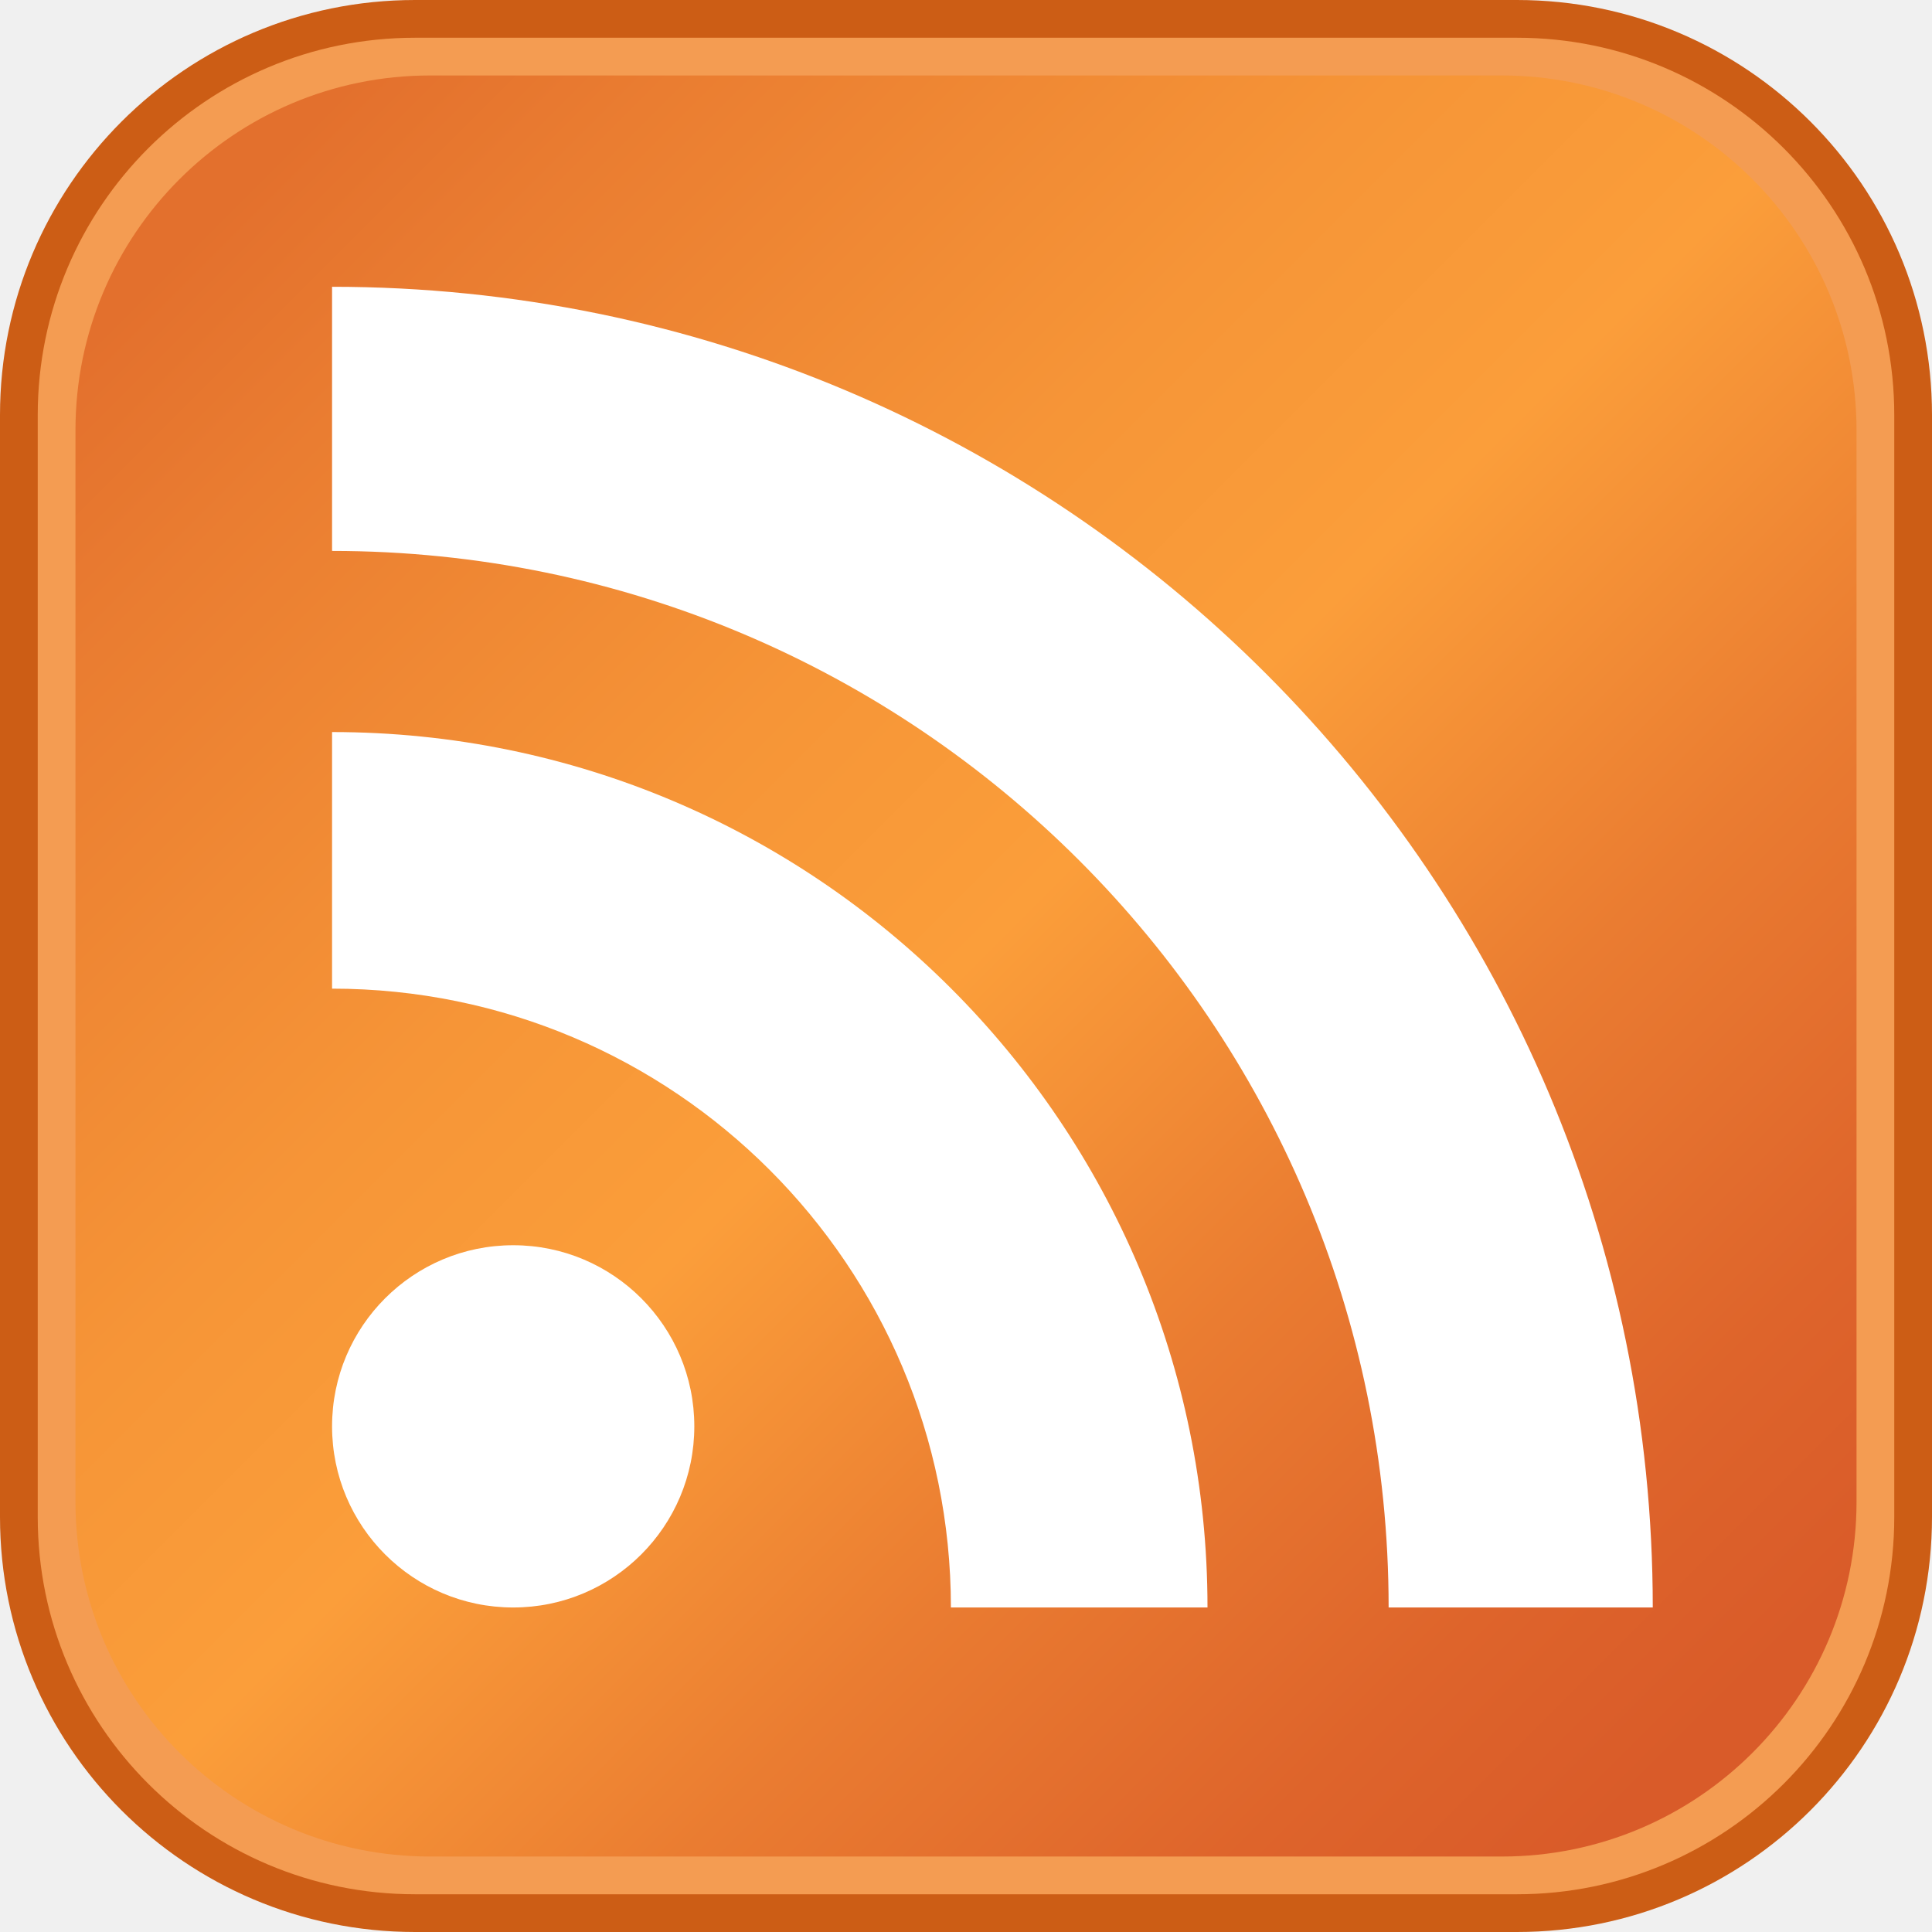
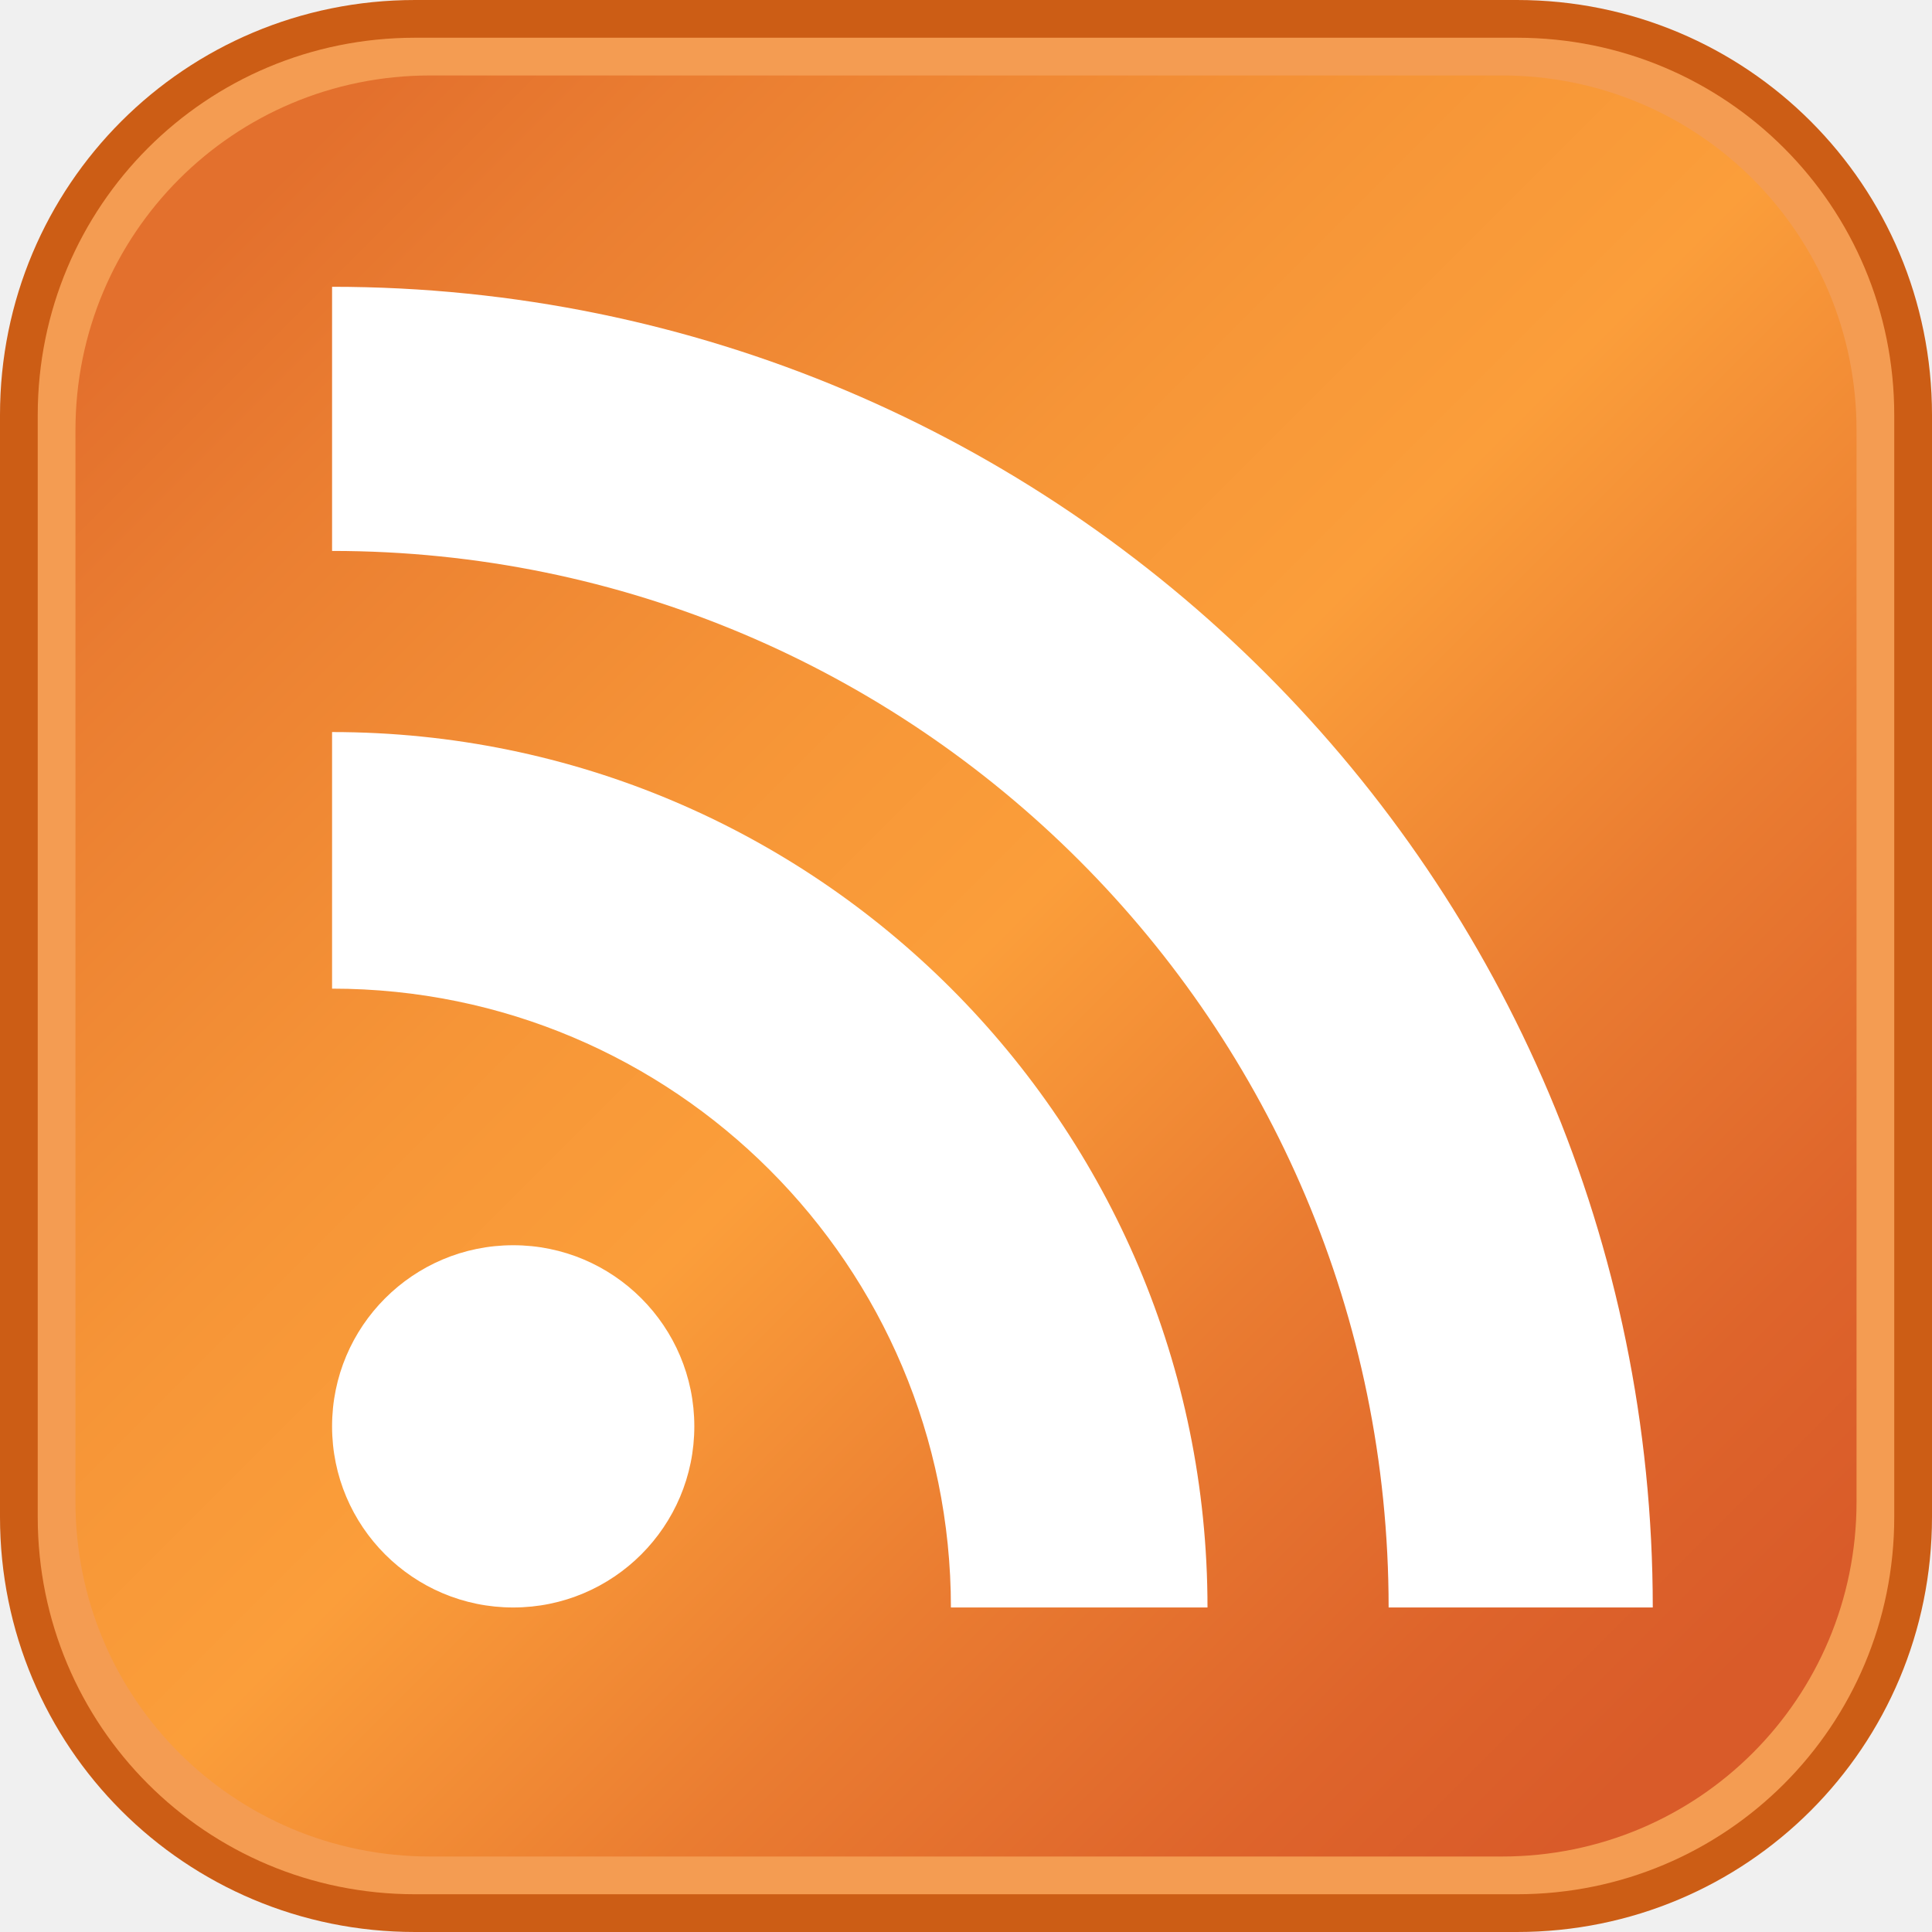
- <svg xmlns="http://www.w3.org/2000/svg" version="1.1" width="128px" height="128px" id="RSSicon" viewBox="0 0 256 256">
-   <defs>
-     <linearGradient x1="0.085" y1="0.085" x2="0.915" y2="0.915" id="RSSg">
-       <stop offset="0.0" stop-color="#E3702D" />
-       <stop offset="0.107" stop-color="#EA7D31" />
-       <stop offset="0.35" stop-color="#F69537" />
-       <stop offset="0.5" stop-color="#FB9E3A" />
-       <stop offset="0.702" stop-color="#EA7C31" />
-       <stop offset="0.887" stop-color="#DE642B" />
-       <stop offset="1.0" stop-color="#D95B29" />
+ <svg version="1.1" width="100" height="100" id="RSSicon" viewBox="0 0 100 100">
+   <defs id="defs7">
+     <linearGradient x1="30.06" y1="30.06" x2="225.94" y2="225.94" id="RSSg" gradientUnits="userSpaceOnUse" gradientTransform="scale(0.390625)">
+       <stop offset="0.0" stop-color="#E3702D" id="stop1" />
+       <stop offset="0.107" stop-color="#EA7D31" id="stop2" />
+       <stop offset="0.35" stop-color="#F69537" id="stop3" />
+       <stop offset="0.5" stop-color="#FB9E3A" id="stop4" />
+       <stop offset="0.702" stop-color="#EA7C31" id="stop5" />
+       <stop offset="0.887" stop-color="#DE642B" id="stop6" />
+       <stop offset="1.0" stop-color="#D95B29" id="stop7" />
    </linearGradient>
  </defs>
-   <rect width="256" height="256" rx="55" ry="55" x="0" y="0" fill="#CC5D15" />
-   <rect width="246" height="246" rx="50" ry="50" x="5" y="5" fill="#F49C52" />
-   <rect width="236" height="236" rx="47" ry="47" x="10" y="10" fill="url(#RSSg)" />
-   <circle cx="68" cy="189" r="24" fill="#FFF" />
-   <path d="M160 213h-34a82 82 0 0 0 -82 -82v-34a116 116 0 0 1 116 116z" fill="#FFF" />
-   <path d="M184 213A140 140 0 0 0 44 73 V 38a175 175 0 0 1 175 175z" fill="#FFF" />
+   <path id="rect7" style="fill:#cc5d15;stroke-width:0.391" d="m 21.484,0 h 57.031 C 90.418,0 100,9.582 100,21.484 v 57.031 C 100,90.418 90.418,100 78.516,100 H 21.484 C 9.582,100 0,90.418 0,78.516 V 21.484 C 0,9.582 9.582,0 21.484,0 Z" />
+   <path id="rect8" style="fill:#f49c52;stroke-width:0.391" d="m 21.484,1.953 h 57.031 c 10.82,0 19.531,8.711 19.531,19.531 v 57.031 c 0,10.82 -8.711,19.531 -19.531,19.531 h -57.031 c -10.82,0 -19.531,-8.711 -19.531,-19.531 v -57.031 c 0,-10.82 8.711,-19.531 19.531,-19.531 z" />
+   <path id="rect9" style="fill:url(#RSSg);stroke-width:0.391" d="m 22.266,3.906 h 55.469 c 10.171,0 18.359,8.188 18.359,18.359 v 55.469 c 0,10.171 -8.188,18.359 -18.359,18.359 H 22.266 C 12.095,96.094 3.906,87.905 3.906,77.734 v -55.469 c 0,-10.171 8.188,-18.359 18.359,-18.359 z" />
+   <path id="circle9" style="fill:#ffffff;stroke-width:0.391" d="m 35.938,73.828 a 9.375,9.375 0 0 1 -9.375,9.375 9.375,9.375 0 0 1 -9.375,-9.375 9.375,9.375 0 0 1 9.375,-9.375 9.375,9.375 0 0 1 9.375,9.375 z" />
+   <path d="M 62.5,83.203 H 49.219 A 32.031,32.031 0 0 0 17.188,51.172 V 37.891 A 45.312,45.312 0 0 1 62.5,83.203 Z" fill="#ffffff" id="path9" style="stroke-width:0.391" />
+   <path d="M 71.875,83.203 A 54.688,54.688 0 0 0 17.188,28.516 V 14.844 a 68.359,68.359 0 0 1 68.359,68.359 z" fill="#ffffff" id="path10" style="stroke-width:0.391" />
</svg>
